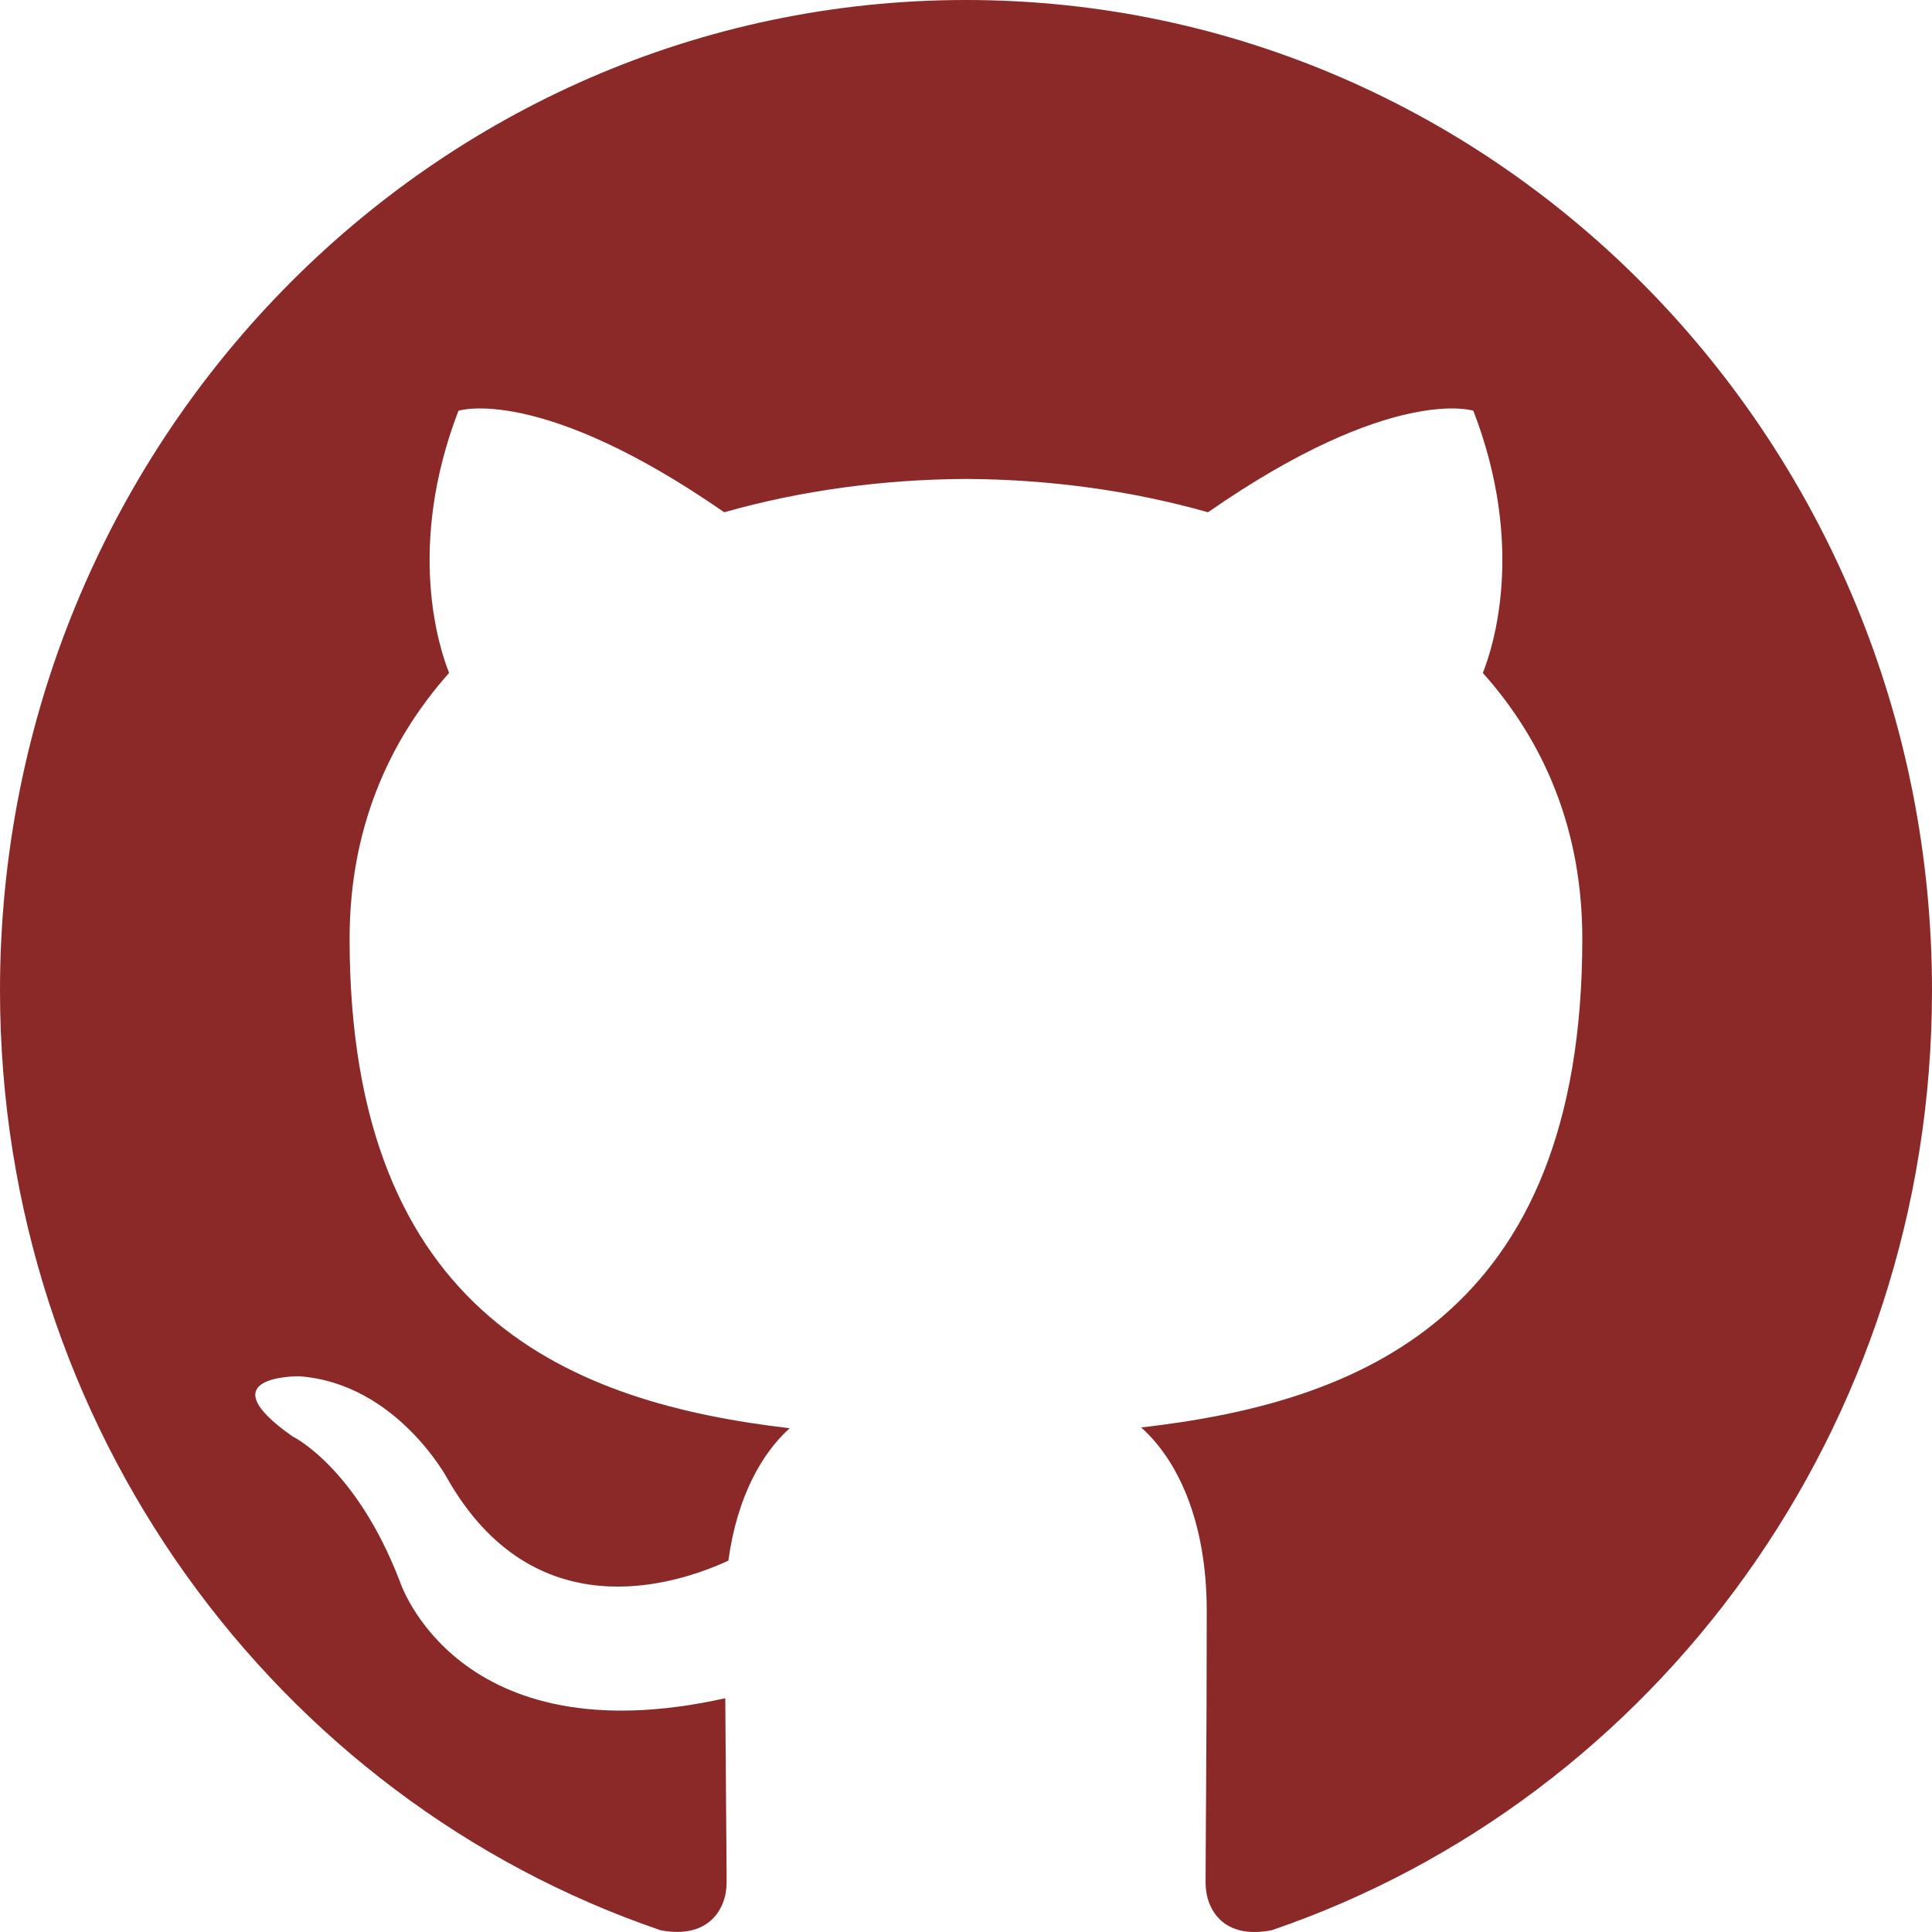
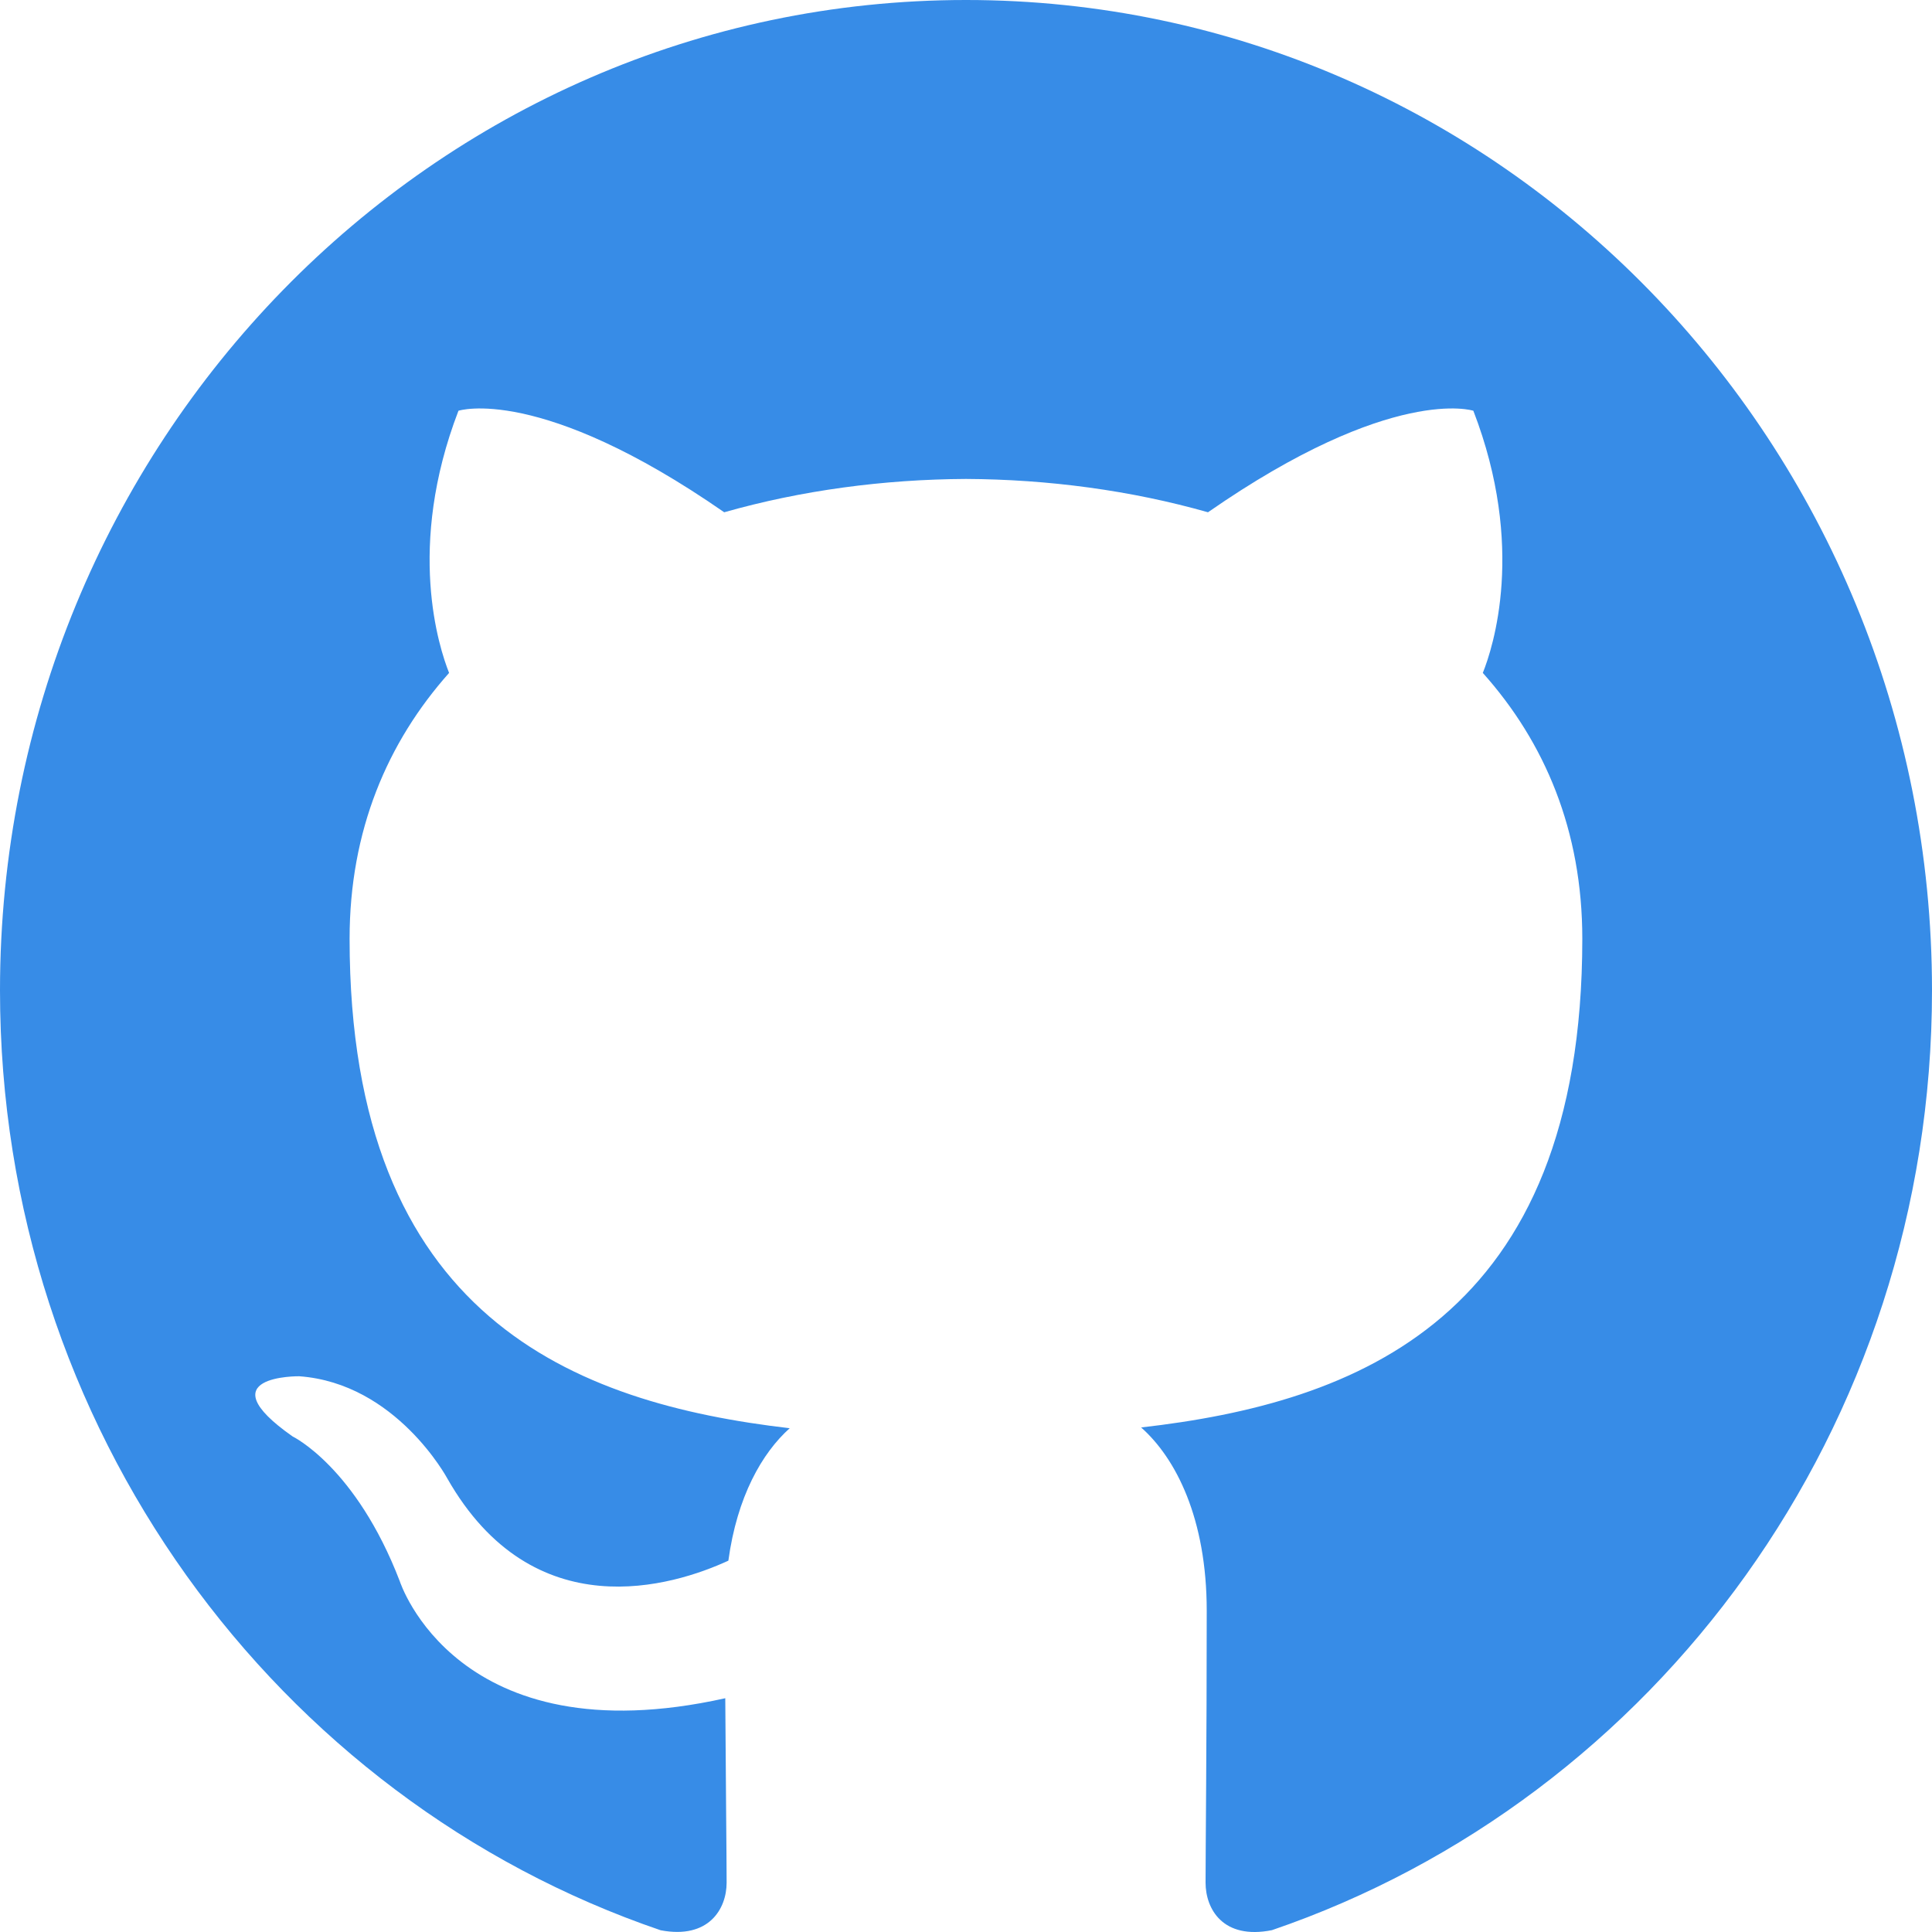
<svg xmlns="http://www.w3.org/2000/svg" width="800px" height="800px" viewBox="0 0 20 20" version="1.1" fill="#000000">
  <g id="SVGRepo_bgCarrier" stroke-width="0" />
  <g id="SVGRepo_tracerCarrier" stroke-linecap="round" stroke-linejoin="round" />
  <g id="SVGRepo_iconCarrier">
    <defs> </defs>
    <g id="Page-1" stroke="none" stroke-width="1" fill="none" fill-rule="evenodd">
-       <g id="Dribbble-Light-Preview" transform="translate(-140, -7559)" fill="#8B2929">
+       <g id="Dribbble-Light-Preview" transform="translate(-140, -7559)" fill="#378CE7">
        <g id="icons" transform="translate(56, 160)">
-           <path d="M94,7399 C99.523,7399 104,7403.59 104,7409.253 C104,7413.782 101.138,7417.624 97.167,7418.981 C96.66,7419.082 96.48,7418.762 96.48,7418.489 C96.48,7418.151 96.492,7417.047 96.492,7415.675 C96.492,7414.719 96.172,7414.095 95.813,7413.777 C98.04,7413.523 100.38,7412.656 100.38,7408.718 C100.38,7407.598 99.992,7406.684 99.35,7405.966 C99.454,7405.707 99.797,7404.664 99.252,7403.252 C99.252,7403.252 98.414,7402.977 96.505,7404.303 C95.706,7404.076 94.85,7403.962 94,7403.958 C93.15,7403.962 92.295,7404.076 91.497,7404.303 C89.586,7402.977 88.746,7403.252 88.746,7403.252 C88.203,7404.664 88.546,7405.707 88.649,7405.966 C88.01,7406.684 87.619,7407.598 87.619,7408.718 C87.619,7412.646 89.954,7413.526 92.175,7413.785 C91.889,7414.041 91.63,7414.493 91.54,7415.156 C90.97,7415.418 89.522,7415.871 88.63,7414.304 C88.63,7414.304 88.101,7413.319 87.097,7413.247 C87.097,7413.247 86.122,7413.234 87.029,7413.87 C87.029,7413.87 87.684,7414.185 88.139,7415.37 C88.139,7415.37 88.726,7417.2 91.508,7416.58 C91.513,7417.437 91.522,7418.245 91.522,7418.489 C91.522,7418.76 91.338,7419.077 90.839,7418.982 C86.865,7417.627 84,7413.783 84,7409.253 C84,7403.59 88.478,7399 94,7399" id="github-[#142]"> </path>
+           <path d="M94,7399 C99.523,7399 104,7403.59 104,7409.253 C104,7413.782 101.138,7417.624 97.167,7418.981 C96.66,7419.082 96.48,7418.762 96.48,7418.489 C96.48,7418.151 96.492,7417.047 96.492,7415.675 C96.492,7414.719 96.172,7414.095 95.813,7413.777 C98.04,7413.523 100.38,7412.656 100.38,7408.718 C100.38,7407.598 99.992,7406.684 99.35,7405.966 C99.454,7405.707 99.797,7404.664 99.252,7403.252 C99.252,7403.252 98.414,7402.977 96.505,7404.303 C95.706,7404.076 94.85,7403.962 94,7403.958 C93.15,7403.962 92.295,7404.076 91.497,7404.303 C89.586,7402.977 88.746,7403.252 88.746,7403.252 C88.203,7404.664 88.546,7405.707 88.649,7405.966 C88.01,7406.684 87.619,7407.598 87.619,7408.718 C87.619,7412.646 89.954,7413.526 92.175,7413.785 C91.889,7414.041 91.63,7414.493 91.54,7415.156 C90.97,7415.418 89.522,7415.871 88.63,7414.304 C88.63,7414.304 88.101,7413.319 87.097,7413.247 C87.097,7413.247 86.122,7413.234 87.029,7413.87 C87.029,7413.87 87.684,7414.185 88.139,7415.37 C88.139,7415.37 88.726,7417.2 91.508,7416.58 C91.513,7417.437 91.522,7418.245 91.522,7418.489 C91.522,7418.76 91.338,7419.077 90.839,7418.982 C86.865,7417.627 84,7413.783 84,7409.253 C84,7403.59 88.478,7399 94,7399" id="github-[#378CE7142]"> </path>
        </g>
      </g>
    </g>
  </g>
</svg>
